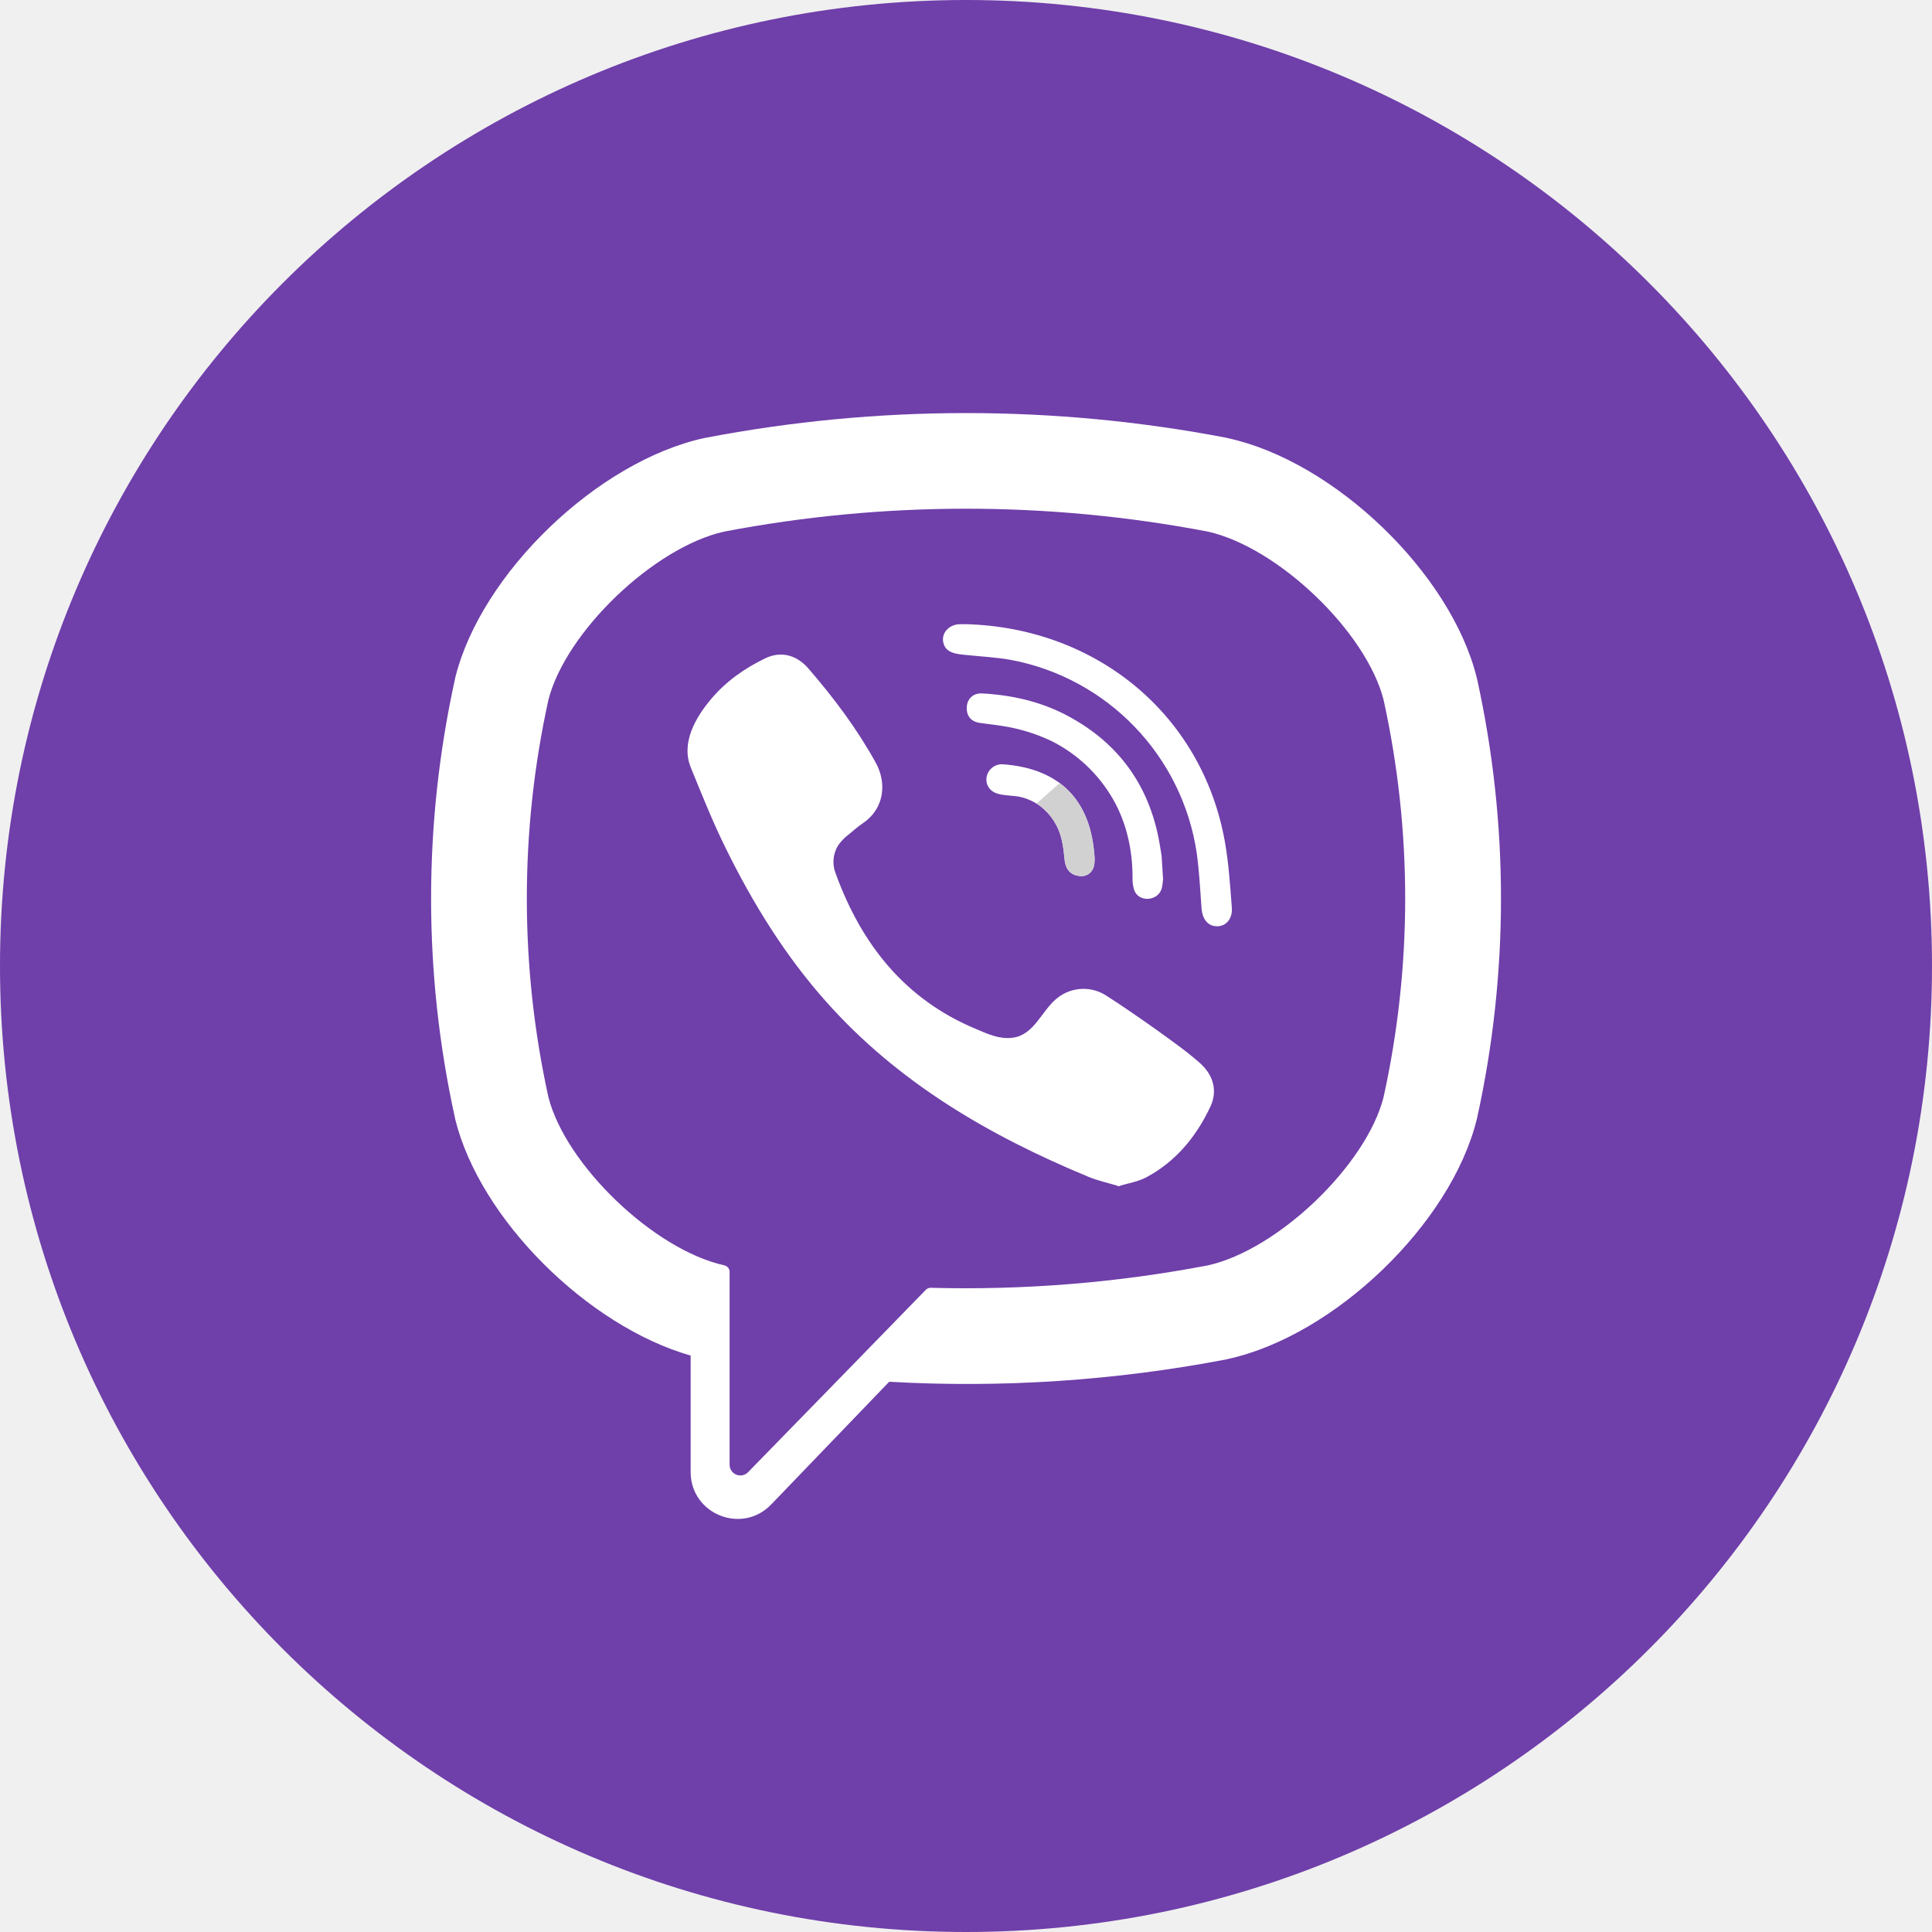
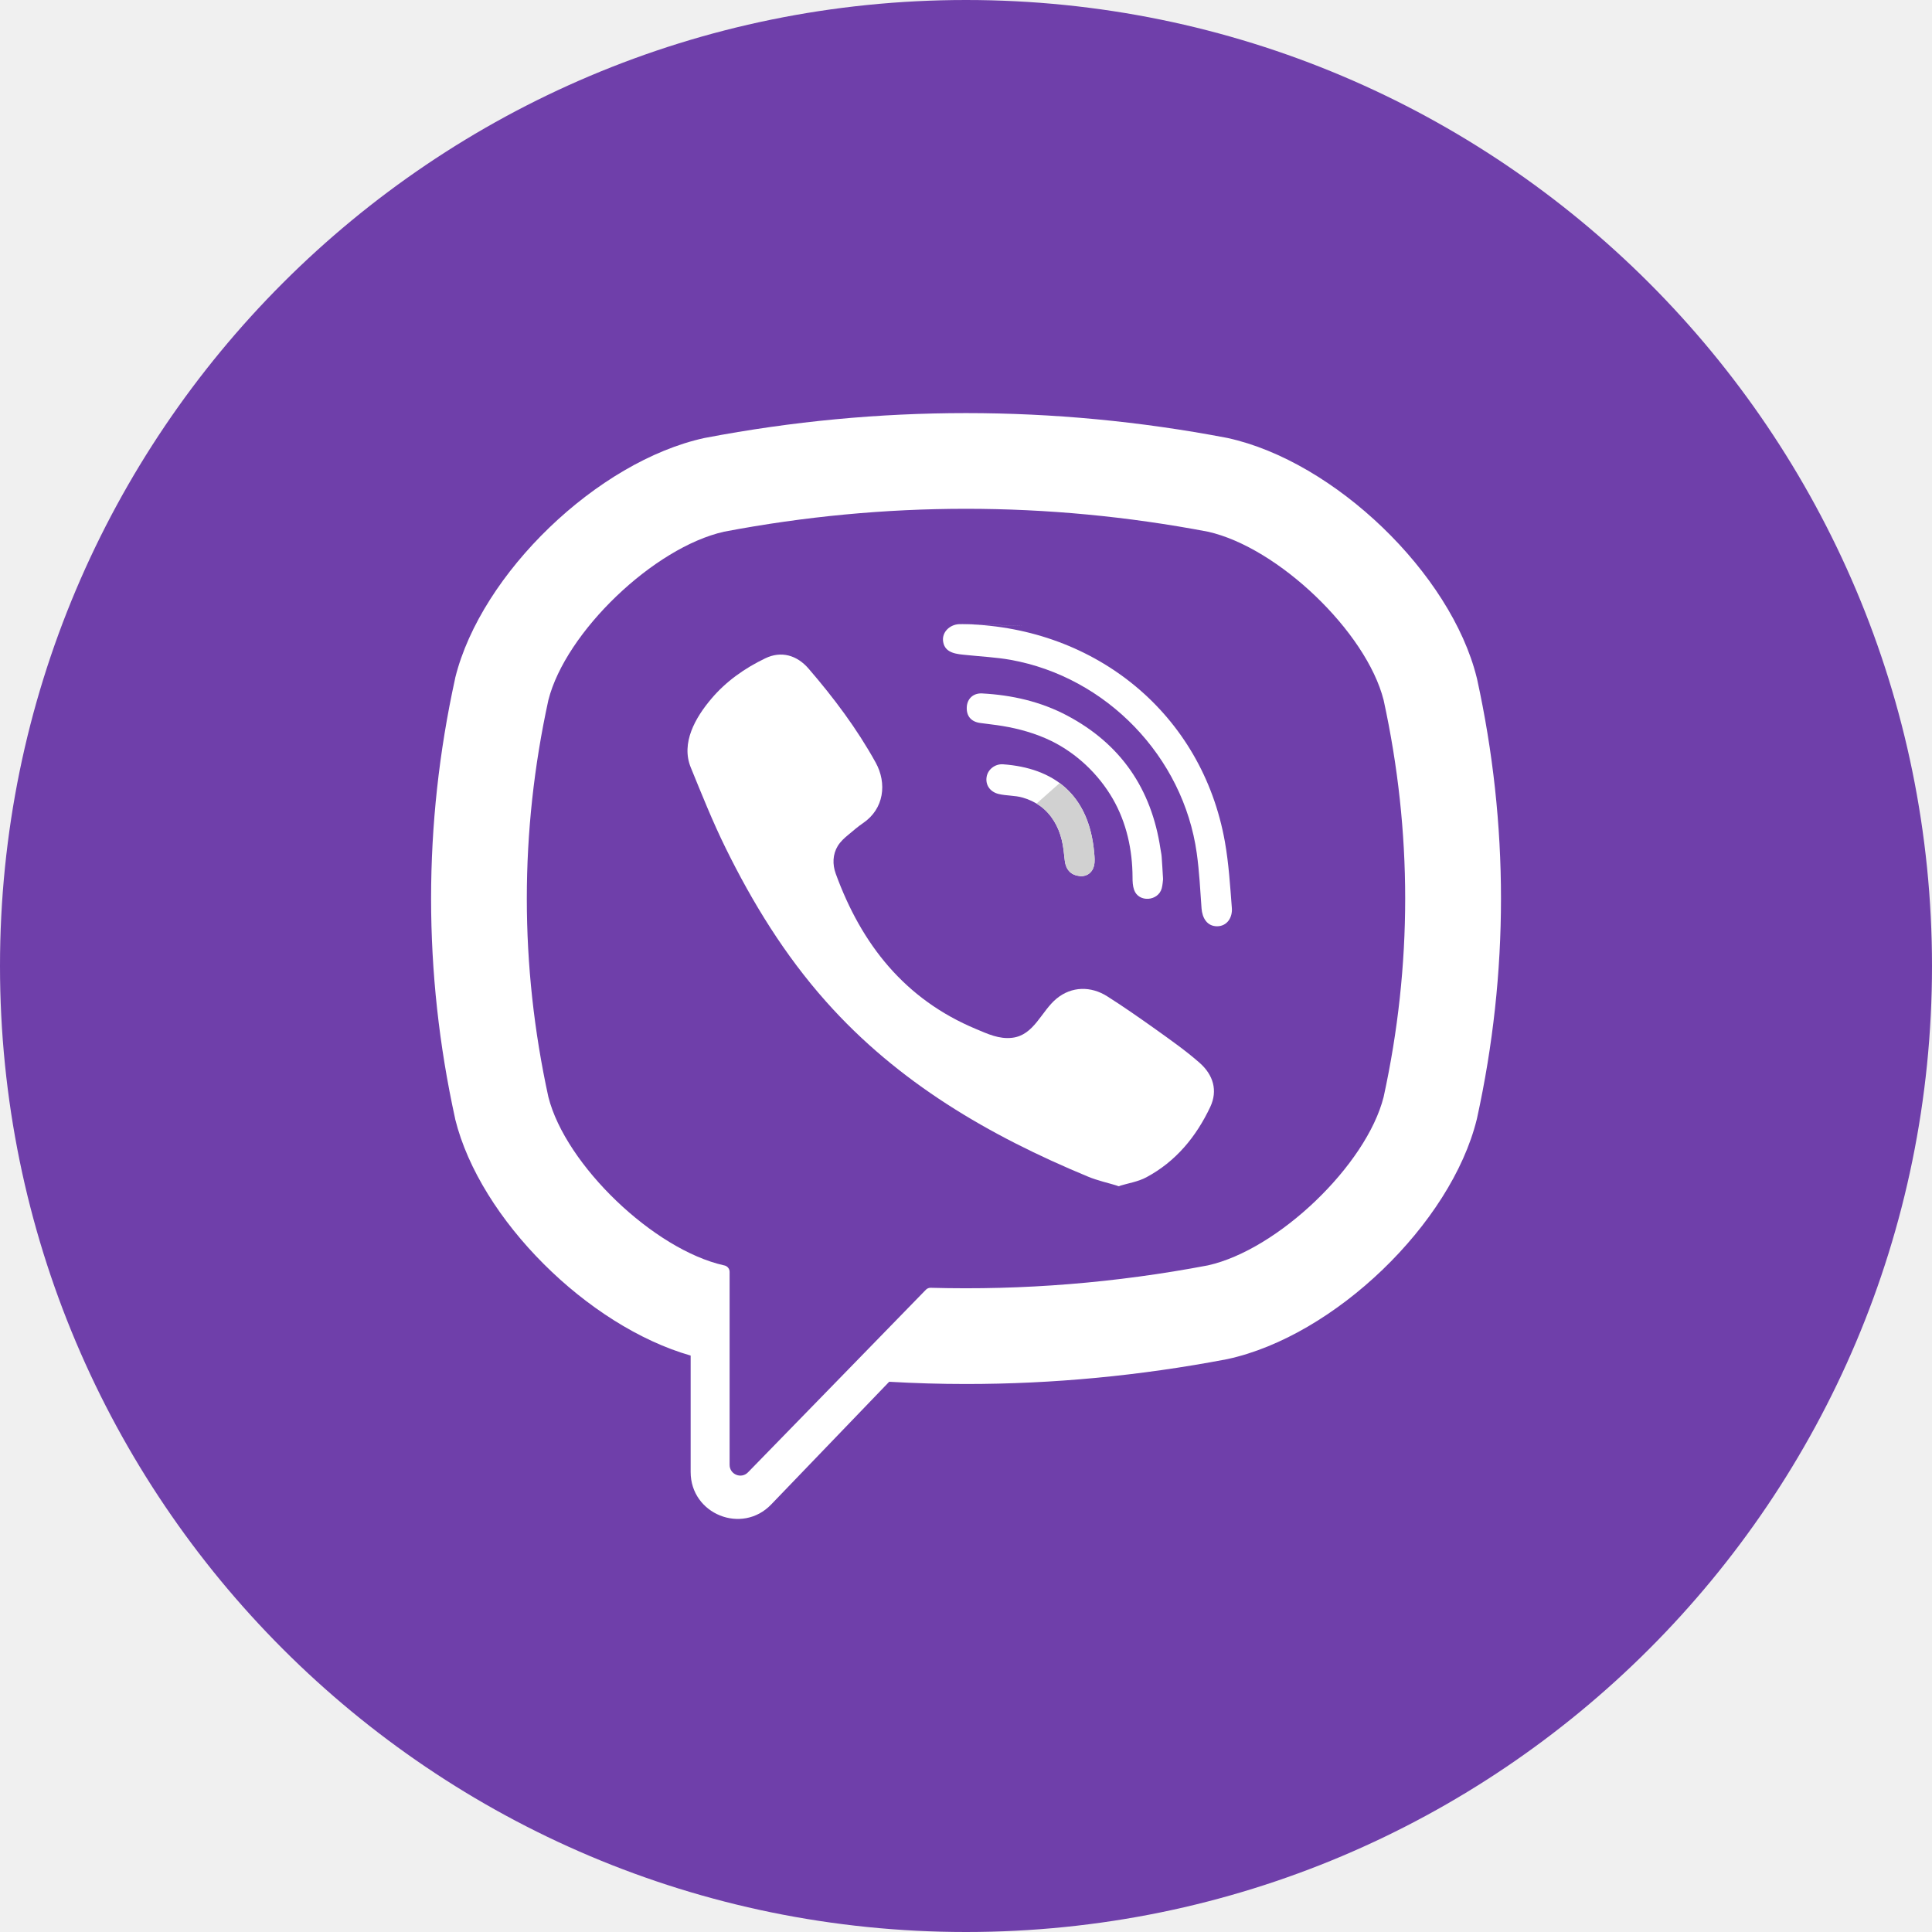
- <svg xmlns="http://www.w3.org/2000/svg" width="25" height="25" fill="none">
-   <path d="M12.5 25C19.404 25 25 19.404 25 12.5S19.404 0 12.5 0 0 5.596 0 12.5 5.596 25 12.5 25z" fill="#6F3FAA" />
-   <path d="M19.113 8.785l-.004-.016c-.334-1.35-1.84-2.8-3.223-3.1l-.015-.004a17.908 17.908 0 00-6.74 0l-.017.003c-1.382.302-2.888 1.75-3.223 3.1l-.003.017a13.194 13.194 0 000 5.684l.003.016c.32 1.293 1.714 2.675 3.046 3.056v1.507c0 .545.664.813 1.042.42l1.527-1.588a17.828 17.828 0 004.365-.29l.015-.004c1.383-.301 2.889-1.75 3.223-3.1l.004-.017a13.194 13.194 0 000-5.684zm-1.209 5.41c-.223.881-1.366 1.977-2.274 2.179a16.72 16.72 0 01-3.586.29.085.085 0 00-.063.025l-1.115 1.145L9.68 19.05a.139.139 0 01-.239-.096v-2.497a.086.086 0 00-.07-.084c-.909-.202-2.052-1.298-2.275-2.178a11.972 11.972 0 010-5.137c.223-.881 1.366-1.976 2.274-2.179a16.679 16.679 0 016.26 0c.909.203 2.051 1.298 2.274 2.179a11.958 11.958 0 010 5.136z" fill="#fff" />
-   <path d="M14.476 15.348c-.14-.042-.273-.07-.396-.122-1.281-.531-2.46-1.217-3.393-2.268-.531-.597-.947-1.272-1.298-1.986-.167-.338-.307-.69-.45-1.04-.13-.319.061-.648.264-.888.19-.226.434-.398.699-.525.206-.1.41-.042.56.133.327.378.626.776.869 1.215.15.27.108.6-.162.783-.066.045-.126.097-.187.148a.613.613 0 00-.141.148.408.408 0 00-.027.358c.333.916.895 1.628 1.817 2.012.148.062.296.133.466.113.285-.033.377-.345.576-.508a.543.543 0 01.654-.03c.21.134.414.277.617.42.198.143.396.28.58.442.176.156.236.36.137.57-.182.386-.446.707-.827.911-.108.058-.236.077-.358.114-.14-.042.121-.037 0 0zm-1.972-7.271c1.675.047 3.05 1.159 3.346 2.815.05.282.068.57.09.857.01.12-.059.235-.189.237-.134.001-.194-.111-.203-.231-.017-.239-.03-.478-.062-.715a2.993 2.993 0 00-2.41-2.502c-.188-.033-.379-.042-.568-.062-.12-.012-.277-.02-.303-.168-.023-.125.083-.224.201-.23.033-.003.065-.001.098 0 1.675.046-.033-.001 0 0z" fill="#fff" />
-   <path d="M15.05 11.378c-.003.02-.005.07-.017.116-.044.168-.3.19-.358.02a.504.504 0 01-.02-.162c0-.355-.078-.71-.257-1.018a1.895 1.895 0 00-.794-.746 2.283 2.283 0 00-.634-.194c-.095-.016-.192-.025-.288-.039-.116-.016-.178-.09-.172-.205.005-.107.083-.184.2-.177.385.021.756.105 1.098.286.695.368 1.092.949 1.208 1.724.005.036.014.07.016.106.007.087.01.174.018.289-.003.02-.007-.115 0 0z" fill="#fff" />
-   <path d="M14.007 11.337c-.14.003-.215-.075-.23-.203-.01-.09-.017-.18-.039-.268a.753.753 0 00-.277-.436.727.727 0 00-.227-.11c-.103-.029-.21-.02-.312-.046-.111-.027-.173-.117-.155-.222a.201.201 0 01.212-.162c.65.047 1.114.383 1.18 1.148.005.054.01.11-.002.162-.02.089-.086.133-.15.137-.14.003.064-.004 0 0zm.469 4.011c.121-.038-.14-.043 0 0zm-1.969-7.27h-.004.004zm-.003-.001h.005c.093.004 1.605.046-.005 0zm2.546 3.301c-.007-.115-.003.02 0 0z" fill="#fff" />
-   <path d="M14.008 11.338l.006-.002h-.024l.018.002zm0 0l-.018-.002c-.03.002-.062.004.018.002zm.007-.002l-.007.002c.017-.002.015-.002.007-.002z" fill="#fff" />
-   <path d="M13.712 10.133l-.3.265a.753.753 0 01.326.468c.022.087.03.178.04.268.014.122.084.198.212.202h.024a.166.166 0 00.144-.136.55.55 0 00.001-.162c-.037-.428-.199-.721-.447-.905z" fill="#D1D1D1" />
+ <svg xmlns="http://www.w3.org/2000/svg" width="25" height="25" viewBox="0 0 25 25" fill="none">
+   <path d="M12.5 25C19.404 25 25 19.404 25 12.5C25 5.596 19.404 0 12.5 0C5.596 0 0 5.596 0 12.5C0 19.404 5.596 25 12.5 25Z" fill="#6F3FAA" />
+   <path d="M19.113 8.785L19.109 8.769C18.775 7.419 17.269 5.97 15.886 5.668L15.871 5.665C13.634 5.239 11.366 5.239 9.13 5.665L9.114 5.668C7.732 5.97 6.226 7.419 5.891 8.769L5.888 8.785C5.475 10.671 5.475 12.583 5.888 14.469L5.891 14.485C6.212 15.778 7.605 17.16 8.937 17.541V19.048C8.937 19.593 9.601 19.861 9.979 19.468L11.506 17.88C11.838 17.899 12.169 17.909 12.5 17.909C13.626 17.909 14.753 17.802 15.871 17.589L15.886 17.586C17.269 17.285 18.775 15.836 19.109 14.486L19.113 14.469C19.526 12.583 19.526 10.671 19.113 8.785ZM17.904 14.195C17.681 15.076 16.538 16.172 15.63 16.374C14.441 16.6 13.242 16.697 12.044 16.664C12.021 16.663 11.998 16.672 11.981 16.689C11.811 16.864 10.866 17.834 10.866 17.834L9.68 19.051C9.593 19.142 9.441 19.08 9.441 18.955V16.458C9.441 16.417 9.412 16.382 9.371 16.374C9.371 16.374 9.371 16.374 9.37 16.374C8.462 16.172 7.319 15.076 7.096 14.195C6.724 12.491 6.724 10.763 7.096 9.059C7.319 8.178 8.462 7.083 9.37 6.88C11.447 6.485 13.553 6.485 15.63 6.88C16.539 7.083 17.681 8.178 17.904 9.059C18.276 10.763 18.276 12.491 17.904 14.195Z" fill="white" />
+   <path d="M14.476 15.348C14.336 15.306 14.203 15.277 14.08 15.226C12.799 14.695 11.62 14.009 10.687 12.958C10.156 12.361 9.74 11.686 9.389 10.972C9.222 10.633 9.082 10.282 8.939 9.932C8.808 9.613 9 9.284 9.203 9.044C9.393 8.818 9.637 8.646 9.902 8.519C10.108 8.419 10.312 8.477 10.463 8.652C10.789 9.03 11.088 9.428 11.331 9.867C11.48 10.137 11.439 10.467 11.169 10.65C11.103 10.695 11.043 10.747 10.982 10.798C10.928 10.842 10.878 10.887 10.841 10.946C10.774 11.056 10.771 11.185 10.814 11.304C11.147 12.22 11.709 12.932 12.631 13.316C12.779 13.378 12.927 13.449 13.097 13.429C13.382 13.396 13.474 13.084 13.673 12.921C13.868 12.761 14.117 12.759 14.327 12.892C14.537 13.025 14.741 13.168 14.944 13.312C15.142 13.454 15.34 13.592 15.523 13.753C15.7 13.909 15.76 14.112 15.661 14.323C15.479 14.709 15.215 15.03 14.834 15.234C14.726 15.292 14.598 15.311 14.476 15.348C14.336 15.306 14.598 15.311 14.476 15.348Z" fill="white" />
+   <path d="M12.504 8.077C14.179 8.124 15.555 9.236 15.85 10.892C15.9 11.174 15.918 11.463 15.94 11.749C15.95 11.87 15.881 11.984 15.751 11.986C15.617 11.987 15.557 11.875 15.548 11.755C15.531 11.516 15.519 11.277 15.486 11.04C15.312 9.792 14.317 8.76 13.075 8.538C12.888 8.505 12.697 8.496 12.508 8.476C12.388 8.464 12.231 8.457 12.205 8.308C12.182 8.183 12.288 8.084 12.406 8.077C12.439 8.075 12.471 8.077 12.504 8.077C14.179 8.124 12.471 8.077 12.504 8.077Z" fill="white" />
+   <path d="M15.05 11.378C15.047 11.399 15.045 11.448 15.033 11.494C14.989 11.662 14.733 11.683 14.675 11.514C14.657 11.463 14.655 11.406 14.655 11.352C14.654 10.997 14.577 10.643 14.398 10.334C14.214 10.017 13.933 9.75 13.604 9.588C13.404 9.491 13.189 9.43 12.97 9.394C12.875 9.378 12.778 9.369 12.682 9.355C12.566 9.339 12.504 9.265 12.51 9.15C12.515 9.043 12.593 8.966 12.71 8.973C13.095 8.994 13.466 9.078 13.808 9.259C14.503 9.627 14.9 10.208 15.016 10.983C15.021 11.019 15.03 11.053 15.032 11.089C15.039 11.176 15.043 11.263 15.05 11.378C15.047 11.399 15.043 11.263 15.05 11.378Z" fill="white" />
+   <path d="M14.007 11.337C13.867 11.34 13.792 11.262 13.778 11.134C13.768 11.044 13.76 10.953 13.738 10.866C13.696 10.694 13.605 10.535 13.461 10.43C13.392 10.38 13.315 10.344 13.234 10.321C13.131 10.291 13.025 10.299 12.922 10.274C12.811 10.247 12.749 10.157 12.767 10.052C12.783 9.957 12.875 9.883 12.979 9.89C13.629 9.937 14.093 10.273 14.159 11.038C14.164 11.092 14.169 11.149 14.157 11.2C14.137 11.289 14.071 11.333 14.007 11.337C13.867 11.34 14.071 11.333 14.007 11.337Z" fill="white" />
+   <path d="M14.476 15.348C14.597 15.31 14.336 15.305 14.476 15.348V15.348Z" fill="white" />
+   <path d="M12.507 8.078C12.505 8.078 12.504 8.078 12.503 8.078C12.502 8.078 12.504 8.078 12.507 8.078Z" fill="white" />
+   <path d="M12.504 8.077C12.506 8.077 12.507 8.078 12.509 8.078C12.602 8.081 14.114 8.123 12.504 8.077Z" fill="white" />
+   <path d="M15.05 11.378C15.043 11.263 15.047 11.399 15.05 11.378V11.378Z" fill="white" />
+   <path d="M14.008 11.338C14.01 11.338 14.012 11.336 14.014 11.336C14.008 11.336 13.999 11.336 13.99 11.336C13.996 11.337 14.001 11.338 14.008 11.338Z" fill="white" />
+   <path d="M14.008 11.338C14.002 11.338 13.996 11.337 13.99 11.336C13.96 11.338 13.928 11.34 14.008 11.338Z" fill="white" />
+   <path d="M14.015 11.336C14.012 11.336 14.01 11.338 14.008 11.338C14.025 11.336 14.023 11.336 14.015 11.336Z" fill="white" />
+   <path d="M13.712 10.133L13.413 10.398C13.429 10.408 13.445 10.418 13.461 10.43C13.605 10.535 13.697 10.694 13.739 10.866C13.76 10.953 13.768 11.044 13.778 11.133C13.792 11.256 13.862 11.332 13.99 11.336C13.999 11.336 14.008 11.336 14.014 11.335C14.076 11.329 14.138 11.285 14.158 11.2C14.169 11.149 14.164 11.091 14.159 11.037C14.122 10.61 13.96 10.317 13.712 10.133Z" fill="#D1D1D1" />
</svg>
